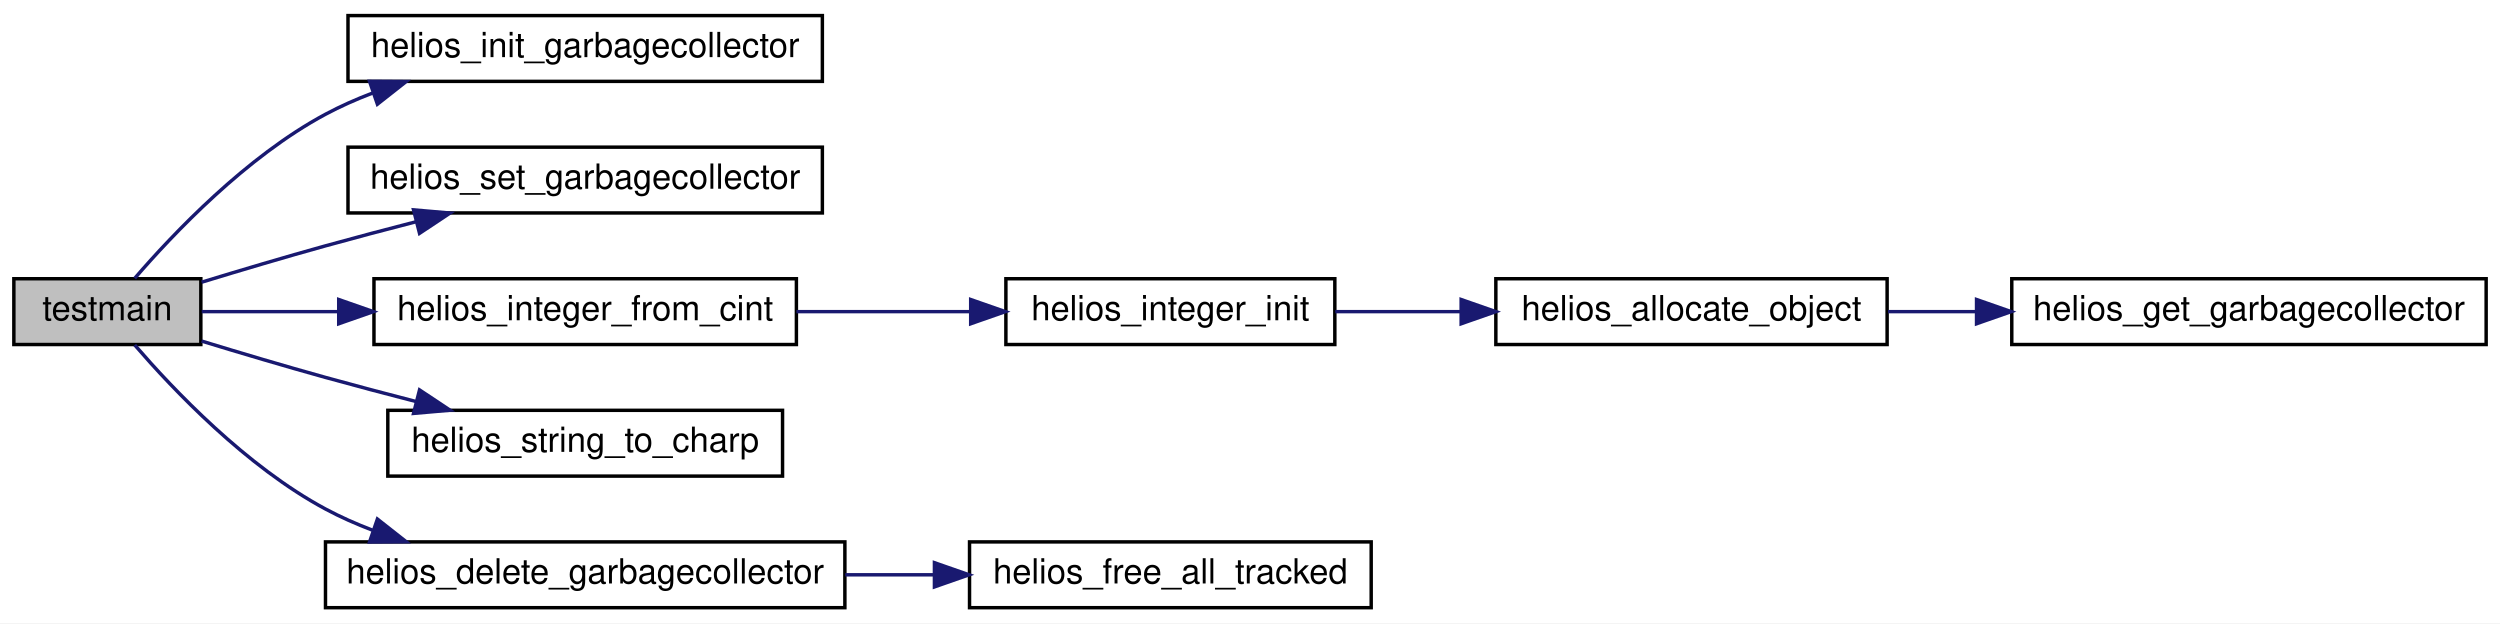
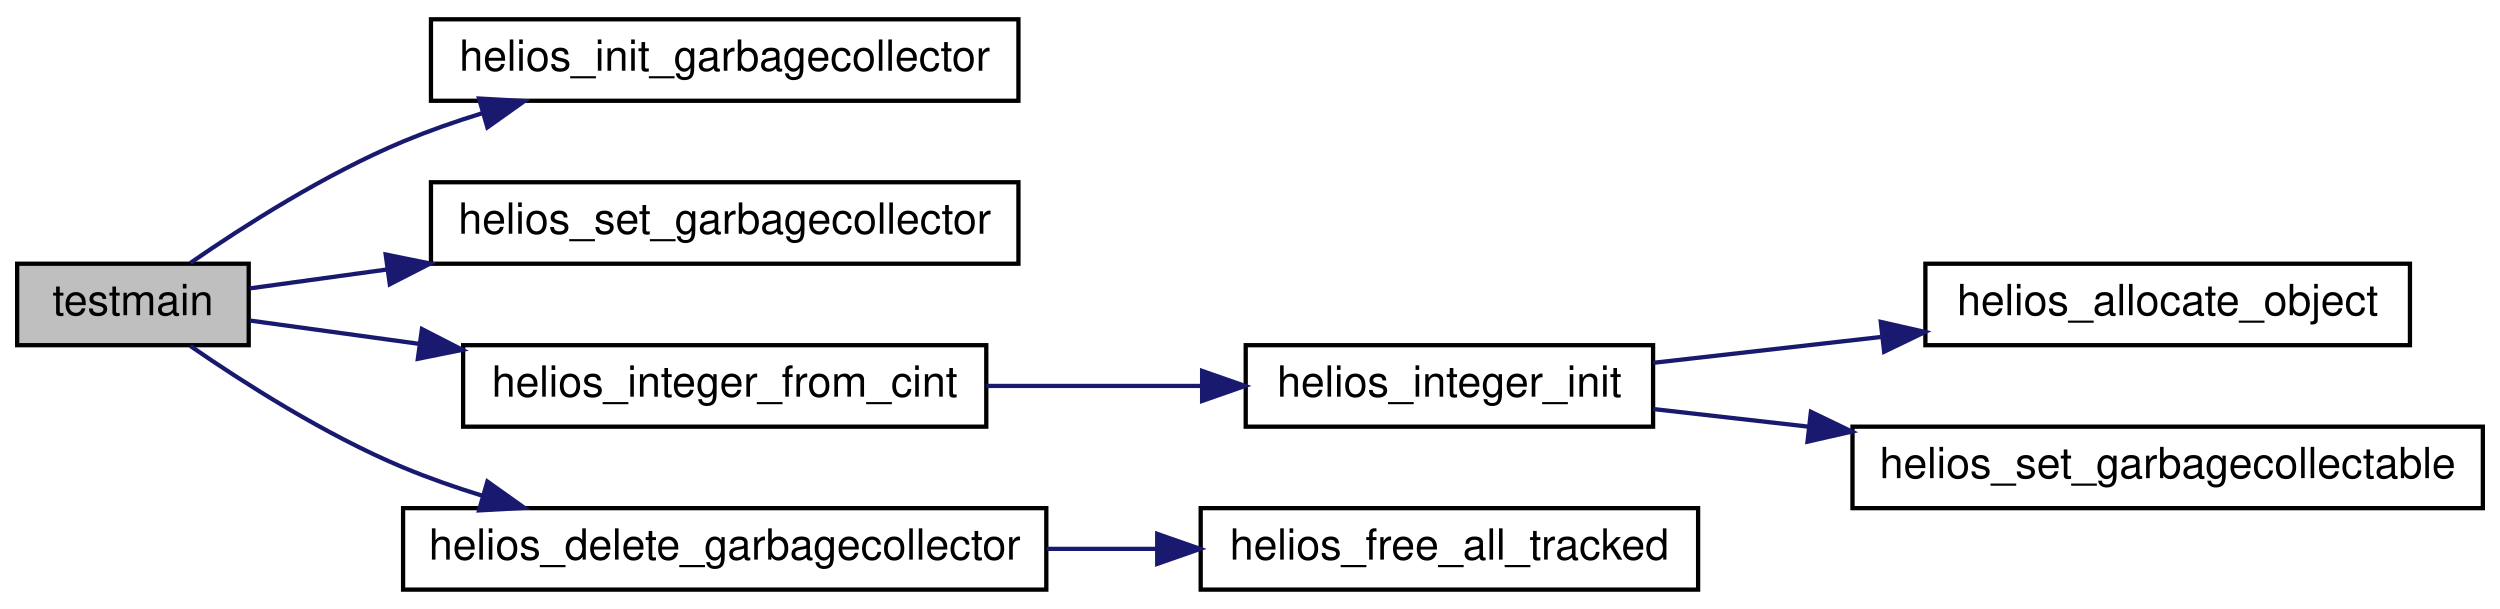
- <svg xmlns="http://www.w3.org/2000/svg" xmlns:xlink="http://www.w3.org/1999/xlink" width="722pt" height="180pt" viewBox="0.00 0.00 722.00 180.00">
-   <g id="graph0" class="graph" transform="scale(1 1) rotate(0) translate(4 176)">
-     <polygon fill="#ffffff" stroke="transparent" points="-4,4 -4,-176 718,-176 718,4 -4,4" />
+ <svg xmlns="http://www.w3.org/2000/svg" xmlns:xlink="http://www.w3.org/1999/xlink" width="583pt" height="142pt" viewBox="0.00 0.00 583.00 142.00">
+   <g id="graph0" class="graph" transform="scale(1 1) rotate(0) translate(4 138)">
+     <polygon fill="#ffffff" stroke="transparent" points="-4,4 -4,-138 579,-138 579,4 -4,4" />
    <g id="node1" class="node">
      <g id="a_node1">
        <a xlink:title=" ">
-           <polygon fill="#bfbfbf" stroke="#000000" points="0,-76.5 0,-95.5 54,-95.5 54,-76.5 0,-76.5" />
-           <text text-anchor="middle" x="27" y="-83.5" font-family="Helvetica,sans-Serif" font-size="10.00" fill="#000000">testmain</text>
+           <polygon fill="#bfbfbf" stroke="#000000" points="0,-57.5 0,-76.5 54,-76.5 54,-57.5 0,-57.5" />
+           <text text-anchor="middle" x="27" y="-64.5" font-family="Helvetica,sans-Serif" font-size="10.00" fill="#000000">testmain</text>
        </a>
      </g>
    </g>
    <g id="node2" class="node">
      <g id="a_node2">
-         <a xlink:href="helios__memory_8c.html#aaabde550780f37dc19f59b3e8bc9c514" target="_top" xlink:title="Creates a new garbagecollector object.">
-           <polygon fill="#ffffff" stroke="#000000" points="96.5,-152.5 96.5,-171.5 233.5,-171.5 233.5,-152.5 96.5,-152.5" />
-           <text text-anchor="middle" x="165" y="-159.5" font-family="Helvetica,sans-Serif" font-size="10.00" fill="#000000">helios_init_garbagecollector</text>
+         <a xlink:href="helios__memory_8h.html#aaabde550780f37dc19f59b3e8bc9c514" target="_top" xlink:title="Creates a new garbagecollector object.">
+           <polygon fill="#ffffff" stroke="#000000" points="96.5,-114.5 96.5,-133.5 233.5,-133.5 233.5,-114.5 96.5,-114.5" />
+           <text text-anchor="middle" x="165" y="-121.5" font-family="Helvetica,sans-Serif" font-size="10.00" fill="#000000">helios_init_garbagecollector</text>
        </a>
      </g>
    </g>
    <g id="edge1" class="edge">
-       <path fill="none" stroke="#191970" d="M34.908,-95.629C45.921,-108.397 67.117,-130.742 90,-143 94.288,-145.297 98.865,-147.325 103.561,-149.113" />
-       <polygon fill="#191970" stroke="#191970" points="102.723,-152.525 113.318,-152.457 104.993,-145.904 102.723,-152.525" />
+       <path fill="none" stroke="#191970" d="M40.389,-76.682C52.736,-85.21 71.847,-97.423 90,-105 95.857,-107.445 102.107,-109.634 108.405,-111.58" />
+       <polygon fill="#191970" stroke="#191970" points="107.714,-115.023 118.293,-114.437 109.657,-108.298 107.714,-115.023" />
    </g>
    <g id="node3" class="node">
      <g id="a_node3">
-         <a xlink:href="helios__memory_8c.html#a0352d829134eb27df2d9e088062e987d" target="_top" xlink:title="Points the global garbagecollector pointer to a new garbagecollector.">
-           <polygon fill="#ffffff" stroke="#000000" points="96.5,-114.5 96.5,-133.5 233.5,-133.5 233.5,-114.5 96.5,-114.5" />
-           <text text-anchor="middle" x="165" y="-121.5" font-family="Helvetica,sans-Serif" font-size="10.00" fill="#000000">helios_set_garbagecollector</text>
+         <a xlink:href="helios__memory_8h.html#a0352d829134eb27df2d9e088062e987d" target="_top" xlink:title="Points the global garbagecollector pointer to a new garbagecollector.">
+           <polygon fill="#ffffff" stroke="#000000" points="96.5,-76.5 96.5,-95.5 233.5,-95.5 233.5,-76.5 96.5,-76.5" />
+           <text text-anchor="middle" x="165" y="-83.5" font-family="Helvetica,sans-Serif" font-size="10.00" fill="#000000">helios_set_garbagecollector</text>
        </a>
      </g>
    </g>
    <g id="edge2" class="edge">
-       <path fill="none" stroke="#191970" d="M54.211,-94.497C65.282,-97.878 78.221,-101.734 90,-105 98.464,-107.347 107.497,-109.735 116.257,-111.989" />
-       <polygon fill="#191970" stroke="#191970" points="115.431,-115.391 125.986,-114.469 117.16,-108.608 115.431,-115.391" />
+       <path fill="none" stroke="#191970" d="M54.264,-70.754C63.681,-72.05 74.759,-73.576 86.204,-75.151" />
+       <polygon fill="#191970" stroke="#191970" points="85.94,-78.648 96.324,-76.545 86.895,-71.713 85.94,-78.648" />
    </g>
    <g id="node4" class="node">
      <g id="a_node4">
        <a xlink:href="helios__integer_8c.html#a64070d52d78c6e1bba2bcadd6a55b002" target="_top" xlink:title="Create a helios_integer object from a c integer type.">
-           <polygon fill="#ffffff" stroke="#000000" points="104,-76.5 104,-95.5 226,-95.5 226,-76.5 104,-76.5" />
-           <text text-anchor="middle" x="165" y="-83.5" font-family="Helvetica,sans-Serif" font-size="10.00" fill="#000000">helios_integer_from_cint</text>
+           <polygon fill="#ffffff" stroke="#000000" points="104,-38.5 104,-57.5 226,-57.5 226,-38.5 104,-38.5" />
+           <text text-anchor="middle" x="165" y="-45.5" font-family="Helvetica,sans-Serif" font-size="10.00" fill="#000000">helios_integer_from_cint</text>
        </a>
      </g>
    </g>
    <g id="edge3" class="edge">
-       <path fill="none" stroke="#191970" d="M54.264,-86C65.705,-86 79.598,-86 93.621,-86" />
-       <polygon fill="#191970" stroke="#191970" points="93.823,-89.5 103.823,-86 93.823,-82.5 93.823,-89.5" />
+       <path fill="none" stroke="#191970" d="M54.264,-63.246C65.705,-61.671 79.598,-59.758 93.621,-57.828" />
+       <polygon fill="#191970" stroke="#191970" points="94.394,-61.254 103.823,-56.423 93.439,-54.32 94.394,-61.254" />
    </g>
    <g id="node8" class="node">
      <g id="a_node8">
-         <a xlink:href="helios__string_8c.html#a9d2005b1762ff6459a22a115549a08f5" target="_top" xlink:title="Create a cstring from a helios_string object.">
-           <polygon fill="#ffffff" stroke="#000000" points="108,-38.5 108,-57.5 222,-57.5 222,-38.5 108,-38.5" />
-           <text text-anchor="middle" x="165" y="-45.5" font-family="Helvetica,sans-Serif" font-size="10.00" fill="#000000">helios_string_to_charp</text>
-         </a>
-       </g>
-     </g>
-     <g id="edge7" class="edge">
-       <path fill="none" stroke="#191970" d="M54.211,-77.503C65.282,-74.122 78.221,-70.266 90,-67 98.464,-64.653 107.497,-62.265 116.257,-60.011" />
-       <polygon fill="#191970" stroke="#191970" points="117.16,-63.392 125.986,-57.531 115.431,-56.609 117.16,-63.392" />
-     </g>
-     <g id="node9" class="node">
-       <g id="a_node9">
-         <a xlink:href="helios__memory_8c.html#a0ba47c8ed7e1be60f1c360e33a0aff15" target="_top" xlink:title="Free a garbagecollector object.">
+         <a xlink:href="helios__memory_8h.html#a0ba47c8ed7e1be60f1c360e33a0aff15" target="_top" xlink:title="Free a garbagecollector object.">
          <polygon fill="#ffffff" stroke="#000000" points="90,-.5 90,-19.5 240,-19.5 240,-.5 90,-.5" />
          <text text-anchor="middle" x="165" y="-7.5" font-family="Helvetica,sans-Serif" font-size="10.00" fill="#000000">helios_delete_garbagecollector</text>
        </a>
      </g>
    </g>
-     <g id="edge8" class="edge">
-       <path fill="none" stroke="#191970" d="M34.908,-76.371C45.921,-63.603 67.117,-41.258 90,-29 94.288,-26.703 98.865,-24.675 103.561,-22.887" />
-       <polygon fill="#191970" stroke="#191970" points="104.993,-26.096 113.318,-19.543 102.723,-19.475 104.993,-26.096" />
+     <g id="edge7" class="edge">
+       <path fill="none" stroke="#191970" d="M40.389,-57.318C52.736,-48.789 71.847,-36.577 90,-29 95.857,-26.555 102.107,-24.366 108.405,-22.42" />
+       <polygon fill="#191970" stroke="#191970" points="109.657,-25.702 118.293,-19.563 107.714,-18.977 109.657,-25.702" />
    </g>
    <g id="node5" class="node">
      <g id="a_node5">
        <a xlink:href="helios__integer_8c.html#a50a26b1e9578164839f3a5bb17e04051" target="_top" xlink:title="Constructor of a helios_integer object.">
-           <polygon fill="#ffffff" stroke="#000000" points="286.5,-76.5 286.5,-95.5 381.5,-95.5 381.5,-76.5 286.5,-76.5" />
-           <text text-anchor="middle" x="334" y="-83.5" font-family="Helvetica,sans-Serif" font-size="10.00" fill="#000000">helios_integer_init</text>
+           <polygon fill="#ffffff" stroke="#000000" points="286.5,-38.5 286.5,-57.5 381.5,-57.5 381.5,-38.5 286.5,-38.5" />
+           <text text-anchor="middle" x="334" y="-45.5" font-family="Helvetica,sans-Serif" font-size="10.00" fill="#000000">helios_integer_init</text>
        </a>
      </g>
    </g>
    <g id="edge4" class="edge">
-       <path fill="none" stroke="#191970" d="M226.013,-86C242.3,-86 259.852,-86 275.974,-86" />
-       <polygon fill="#191970" stroke="#191970" points="276.334,-89.5 286.334,-86 276.334,-82.5 276.334,-89.5" />
+       <path fill="none" stroke="#191970" d="M226.013,-48C242.3,-48 259.852,-48 275.974,-48" />
+       <polygon fill="#191970" stroke="#191970" points="276.334,-51.5 286.334,-48 276.334,-44.5 276.334,-51.5" />
    </g>
    <g id="node6" class="node">
      <g id="a_node6">
-         <a xlink:href="helios__memory_8c.html#aab8866fd2abd9389795ad1639991caa4" target="_top" xlink:title="Allocates a new helios object (and performs all the GC steps associated with that action).">
-           <polygon fill="#ffffff" stroke="#000000" points="428,-76.5 428,-95.5 541,-95.5 541,-76.5 428,-76.5" />
-           <text text-anchor="middle" x="484.5" y="-83.5" font-family="Helvetica,sans-Serif" font-size="10.00" fill="#000000">helios_allocate_object</text>
+         <a xlink:href="helios__memory_8h.html#af87f0050f8e236d0945592fa4e54dc94" target="_top" xlink:title="Allocates a new helios object (and performs all the GC steps associated with that action).">
+           <polygon fill="#ffffff" stroke="#000000" points="445,-57.5 445,-76.5 558,-76.5 558,-57.5 445,-57.5" />
+           <text text-anchor="middle" x="501.5" y="-64.5" font-family="Helvetica,sans-Serif" font-size="10.00" fill="#000000">helios_allocate_object</text>
        </a>
      </g>
    </g>
    <g id="edge5" class="edge">
-       <path fill="none" stroke="#191970" d="M381.619,-86C393.124,-86 405.629,-86 417.83,-86" />
-       <polygon fill="#191970" stroke="#191970" points="417.978,-89.5 427.978,-86 417.978,-82.5 417.978,-89.5" />
+       <path fill="none" stroke="#191970" d="M381.551,-53.394C398.044,-55.265 416.858,-57.399 434.615,-59.413" />
+       <polygon fill="#191970" stroke="#191970" points="434.593,-62.933 444.923,-60.582 435.382,-55.977 434.593,-62.933" />
    </g>
    <g id="node7" class="node">
      <g id="a_node7">
-         <a xlink:href="helios__memory_8c.html#a27b2da5d6954fd6e7aa0d2f352336c25" target="_top" xlink:title="Get the global current garbage collector.">
-           <polygon fill="#ffffff" stroke="#000000" points="577,-76.5 577,-95.5 714,-95.5 714,-76.5 577,-76.5" />
-           <text text-anchor="middle" x="645.5" y="-83.5" font-family="Helvetica,sans-Serif" font-size="10.00" fill="#000000">helios_get_garbagecollector</text>
+         <a xlink:href="helios__memory_8h.html#ab14fb1c046aae61ab06eda8eeaf2cd85" target="_top" xlink:title=" ">
+           <polygon fill="#ffffff" stroke="#000000" points="428,-19.5 428,-38.5 575,-38.5 575,-19.5 428,-19.5" />
+           <text text-anchor="middle" x="501.5" y="-26.5" font-family="Helvetica,sans-Serif" font-size="10.00" fill="#000000">helios_set_garbagecollectable</text>
        </a>
      </g>
    </g>
    <g id="edge6" class="edge">
-       <path fill="none" stroke="#191970" d="M541.263,-86C549.527,-86 558.157,-86 566.761,-86" />
-       <polygon fill="#191970" stroke="#191970" points="566.825,-89.5 576.825,-86 566.825,-82.5 566.825,-89.5" />
+       <path fill="none" stroke="#191970" d="M381.551,-42.606C392.922,-41.316 405.396,-39.901 417.866,-38.487" />
+       <polygon fill="#191970" stroke="#191970" points="418.304,-41.96 427.845,-37.355 417.515,-35.004 418.304,-41.96" />
    </g>
-     <g id="node10" class="node">
-       <g id="a_node10">
-         <a xlink:href="helios__memory_8c.html#a5dcd65b50eabfe133b9fcf6206b2bd1e" target="_top" xlink:title="Frees all tracked objects of a garbagecollector without freeing the GC itself.">
+     <g id="node9" class="node">
+       <g id="a_node9">
+         <a xlink:href="refcount_8c.html#a5dcd65b50eabfe133b9fcf6206b2bd1e" target="_top" xlink:title="Frees all tracked objects of a garbagecollector without freeing the GC itself.">
          <polygon fill="#ffffff" stroke="#000000" points="276,-.5 276,-19.5 392,-19.5 392,-.5 276,-.5" />
          <text text-anchor="middle" x="334" y="-7.5" font-family="Helvetica,sans-Serif" font-size="10.00" fill="#000000">helios_free_all_tracked</text>
        </a>
      </g>
    </g>
-     <g id="edge9" class="edge">
+     <g id="edge8" class="edge">
      <path fill="none" stroke="#191970" d="M240.11,-10C248.634,-10 257.286,-10 265.715,-10" />
      <polygon fill="#191970" stroke="#191970" points="265.862,-13.5 275.862,-10 265.862,-6.5 265.862,-13.5" />
    </g>
  </g>
</svg>
